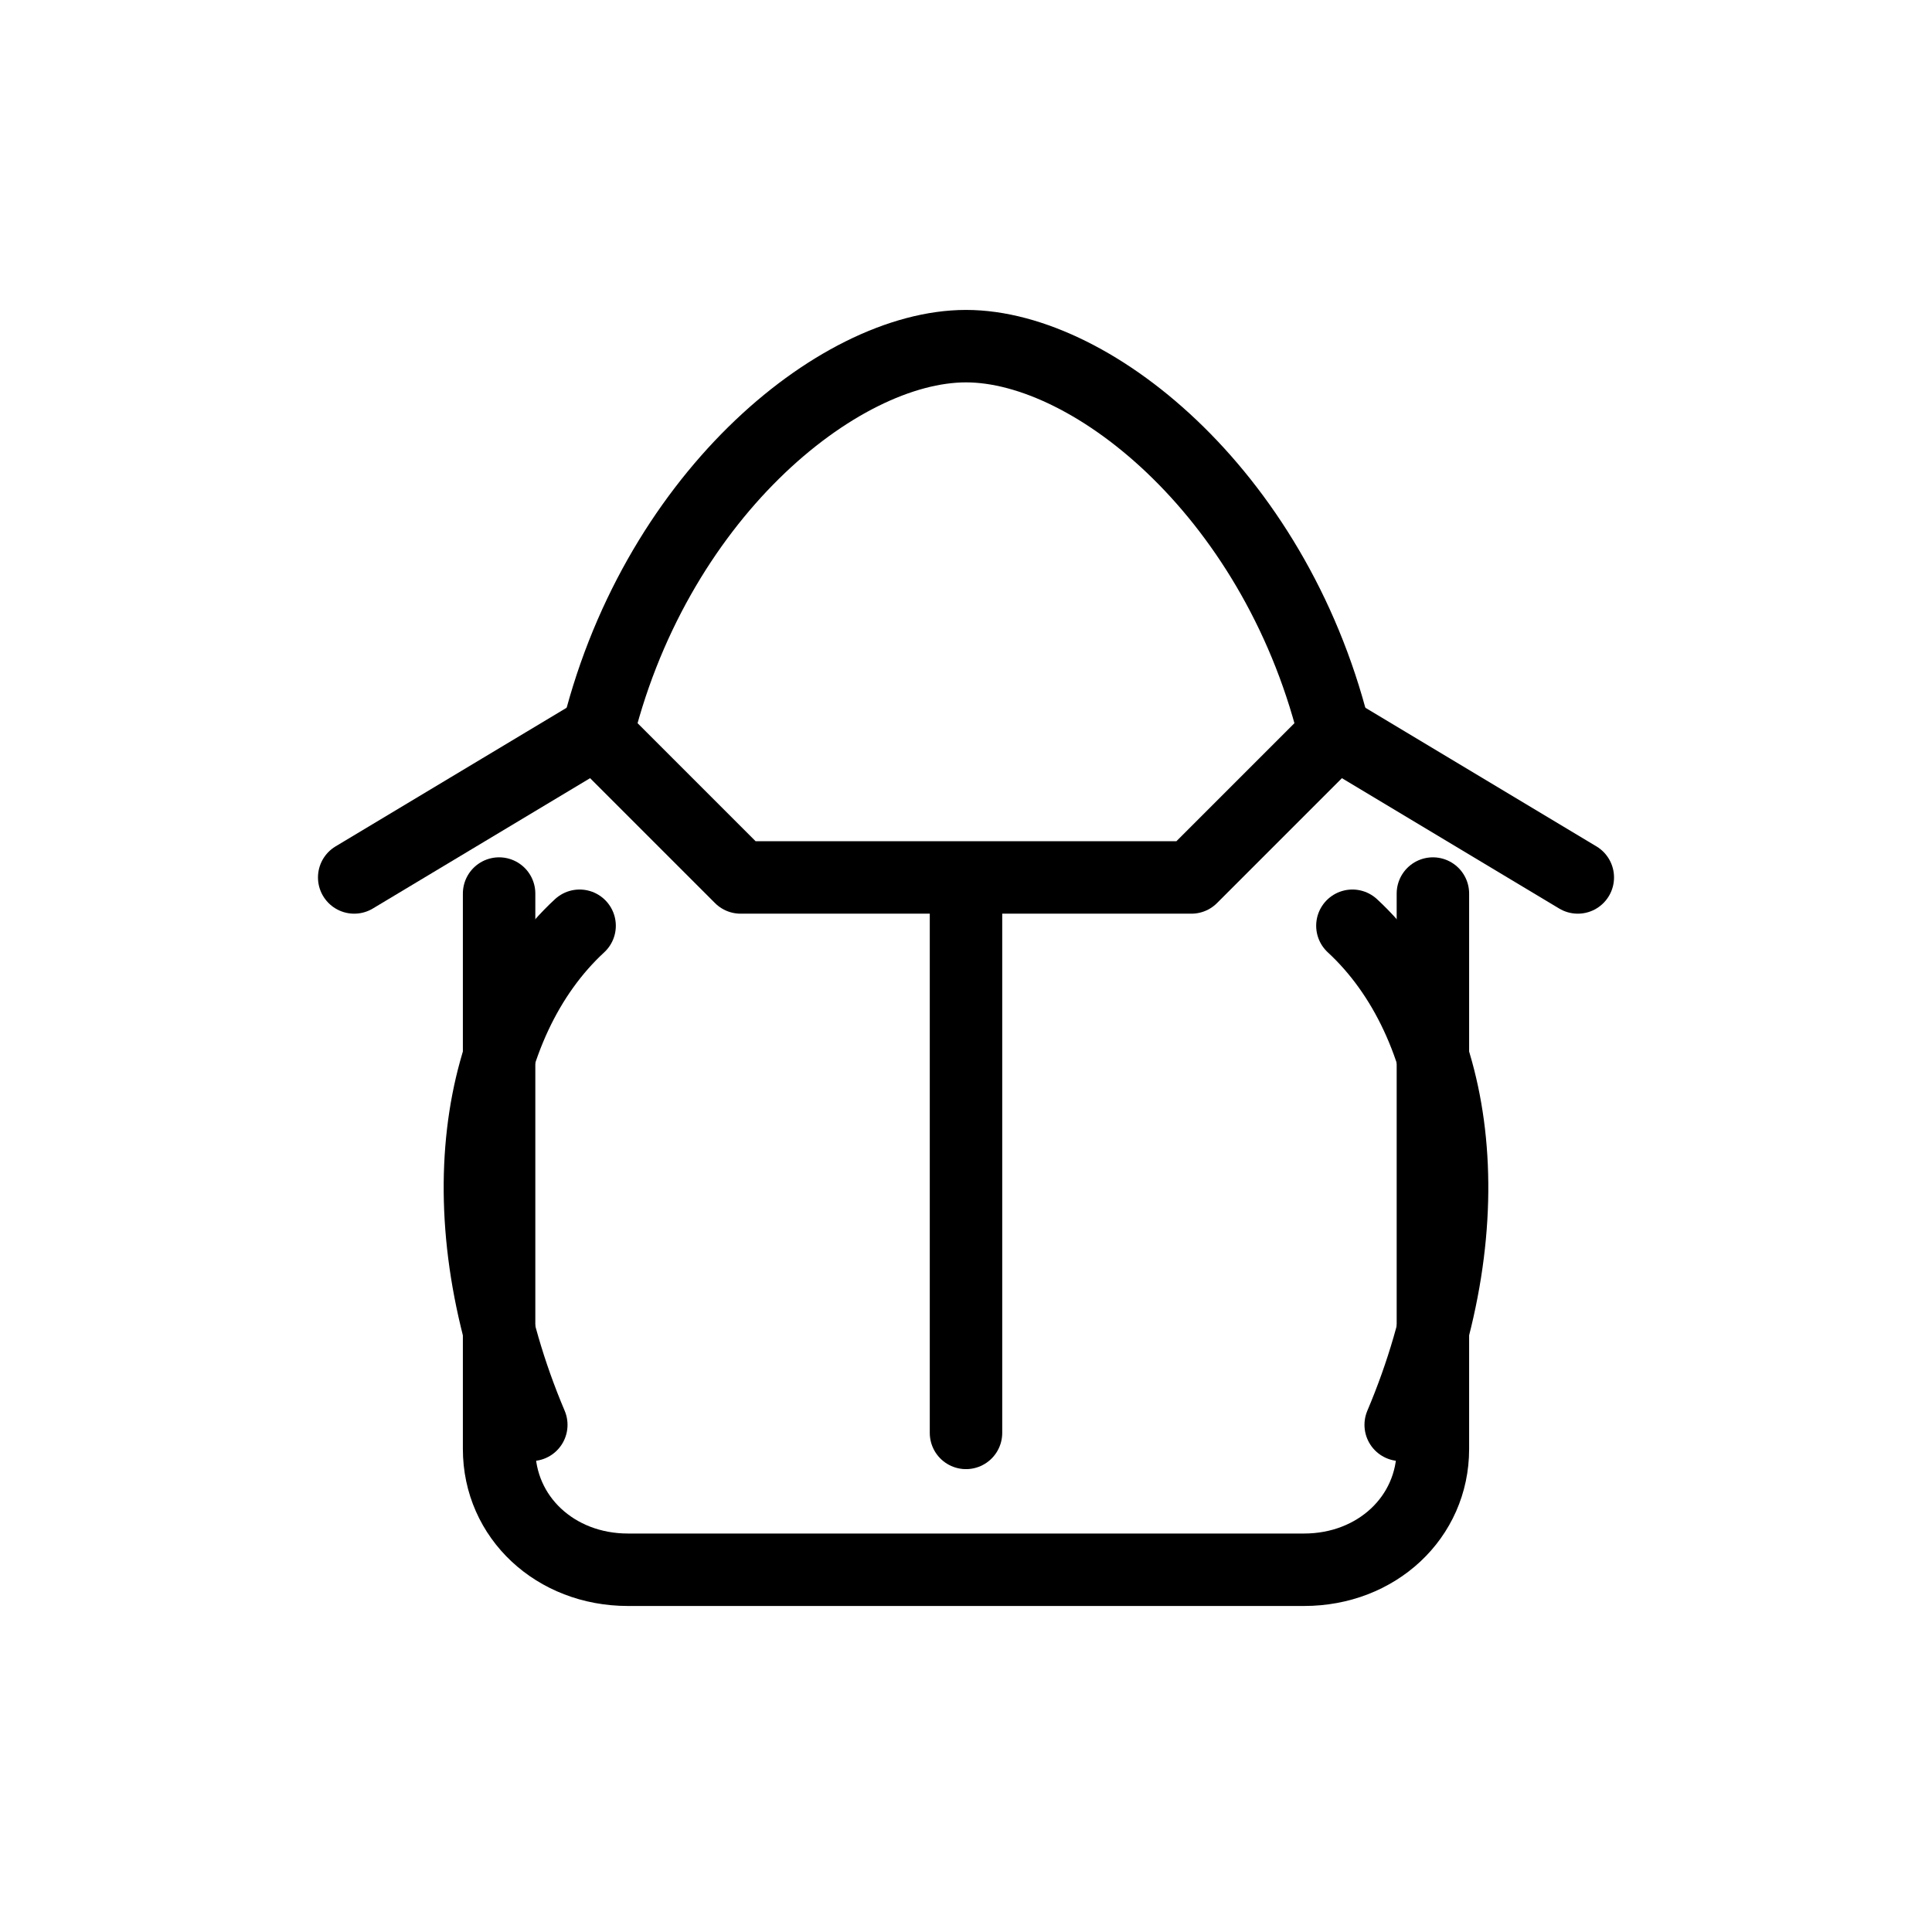
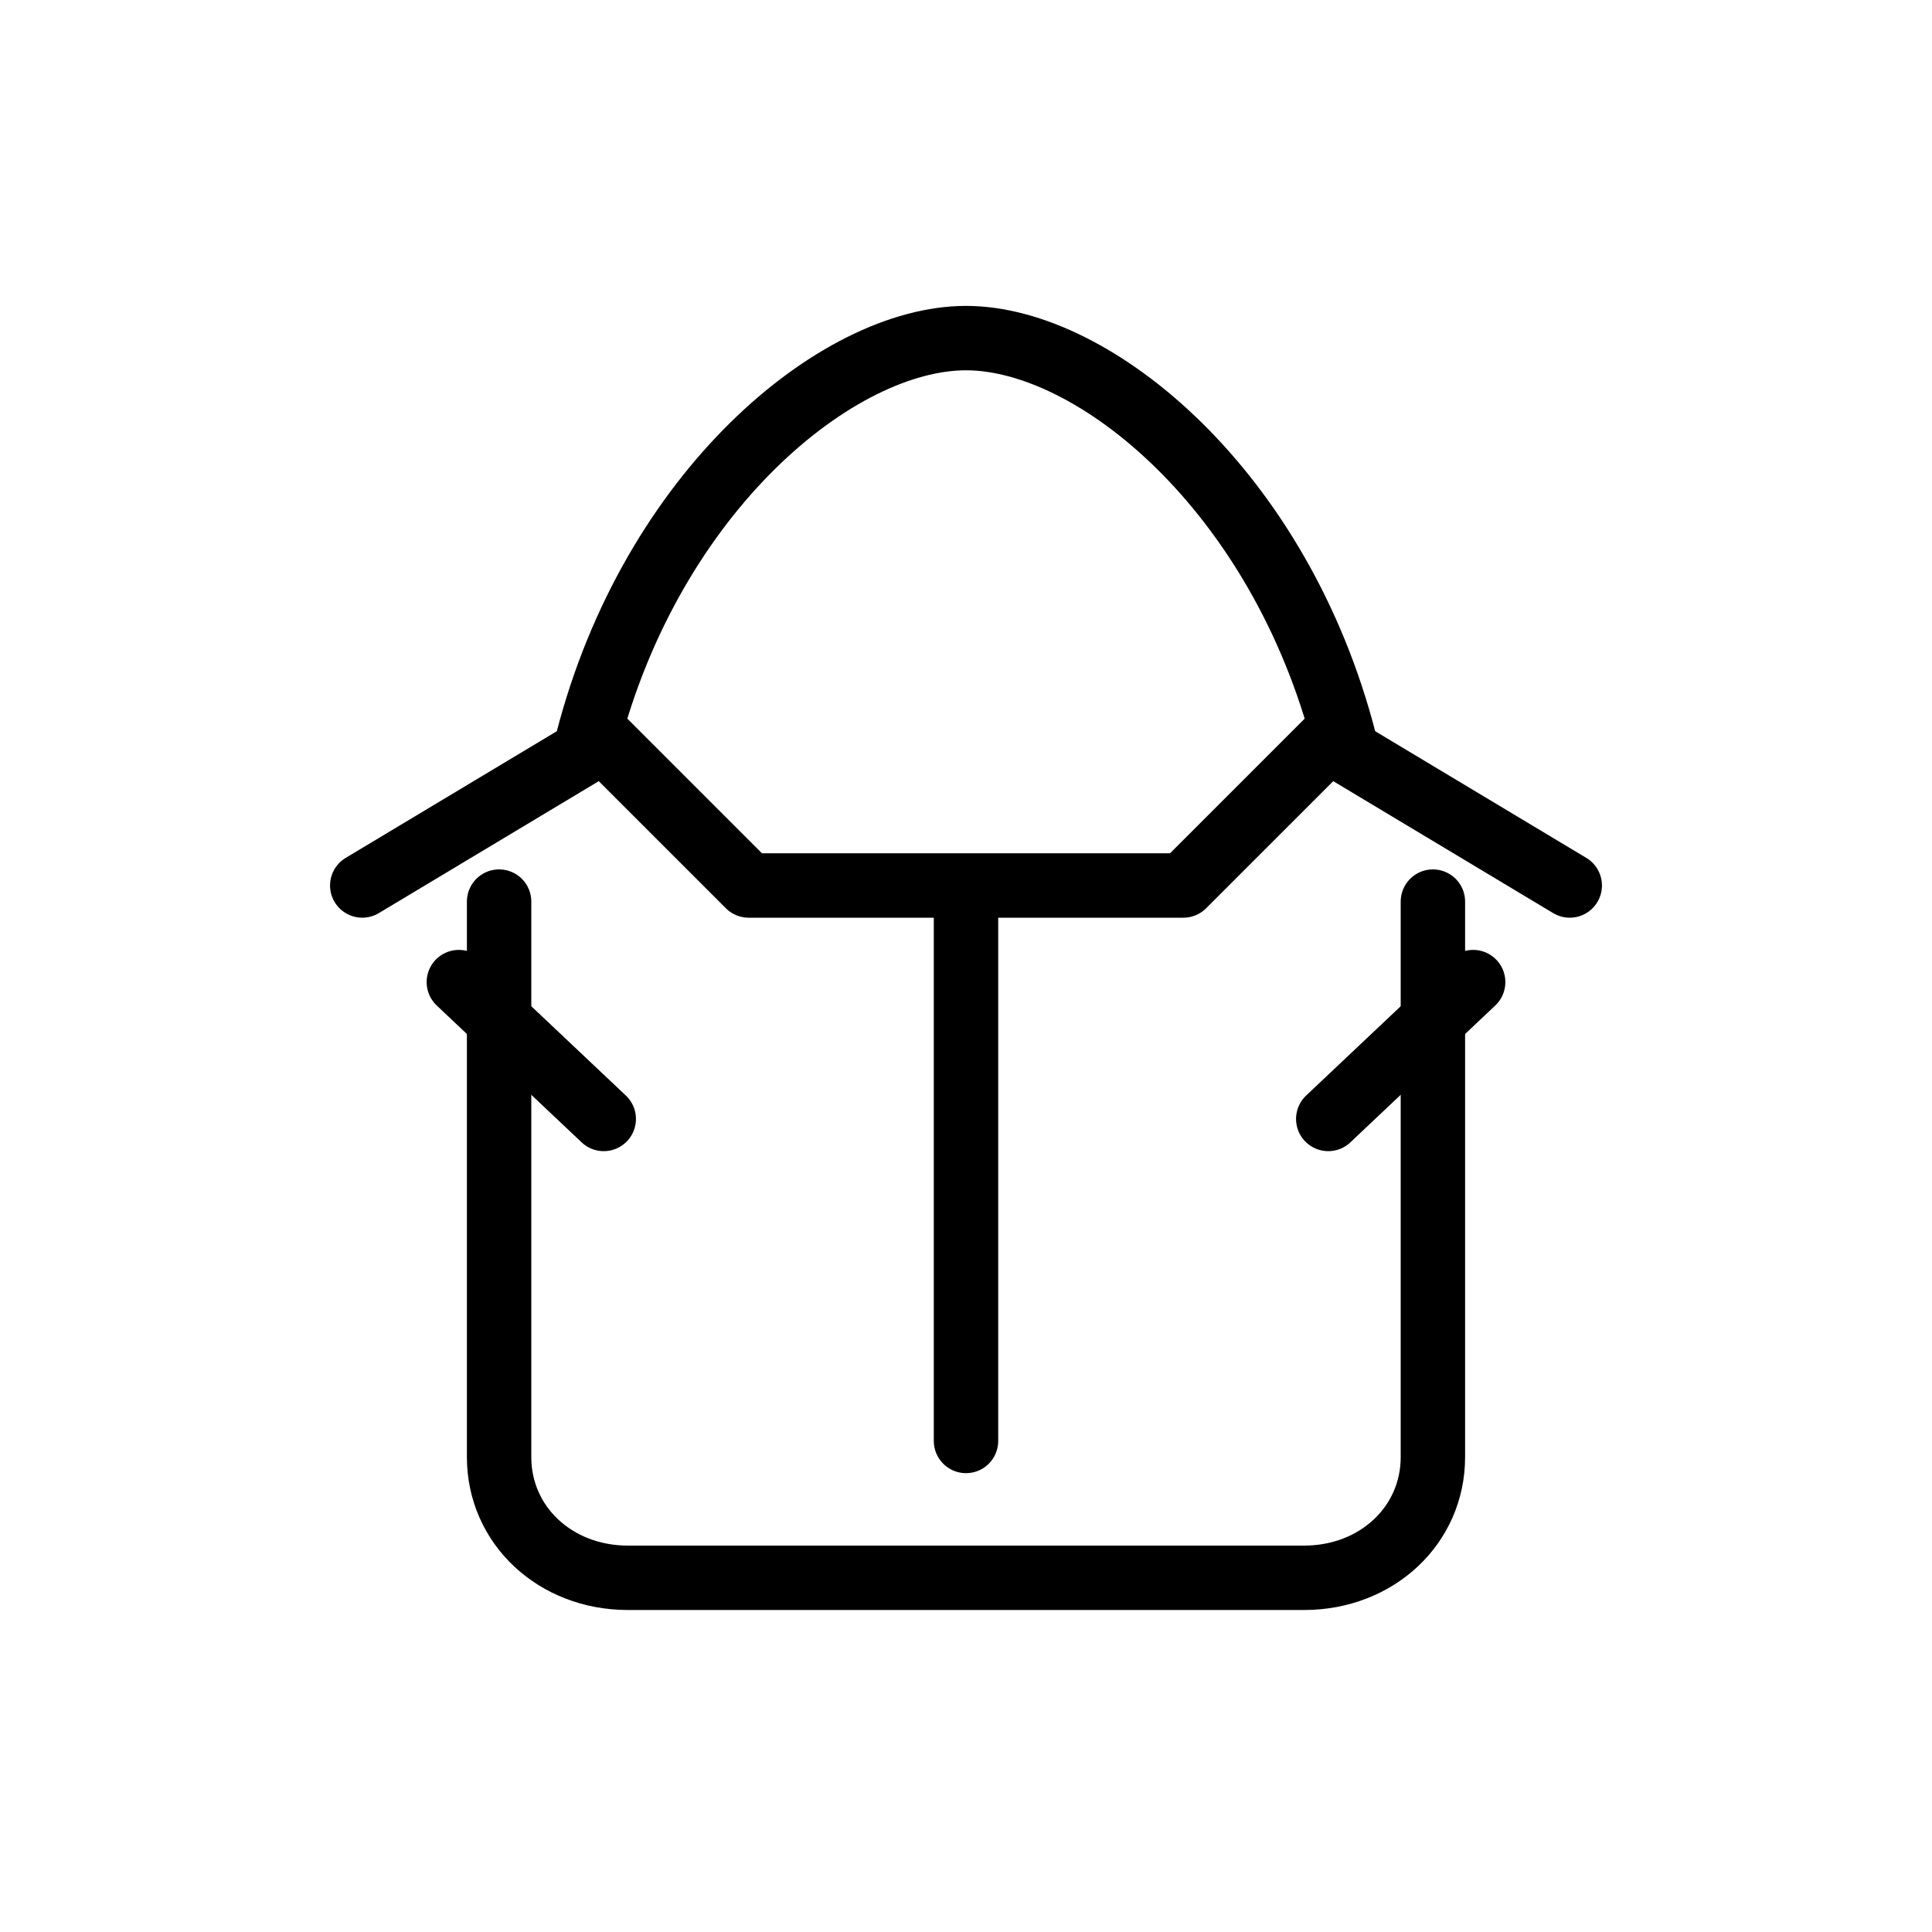
<svg xmlns="http://www.w3.org/2000/svg" viewBox="0 0 24 24" width="24" height="24">
-   <g fill="none" stroke="currentColor" stroke-width="0.9" stroke-linecap="round" stroke-linejoin="round" vector-effect="non-scaling-stroke">
-     <path d="M7.4 9.2c.7-3 3-4.9 4.6-4.9s3.9 1.9 4.6 4.9" />
-     <path d="M4.4 10.9l3-1.8 1.8 1.8h5.6l1.8-1.8 3 1.8" />
-     <path d="M6.2 11.1v6.9c0 .85.7 1.5 1.6 1.5h8.4c.9 0 1.6-.65 1.6-1.5v-6.9" />
-     <path d="M7.2 11.5c-1.3 1.2-1.7 3.6-.6 6.2" />
-     <path d="M16.8 11.5c1.3 1.2 1.7 3.6.6 6.2" />
-     <path d="M12 11.2v6.6" />
+   <g fill="none" stroke="currentColor" stroke-width="0.8" stroke-linecap="round" stroke-linejoin="round" vector-effect="non-scaling-stroke">
+     <path d="M7.3 9.2c.8-3.1 3.1-5 4.7-5s3.9 1.9 4.7 5" />
+     <path d="M4.5 11l3-1.8 1.8 1.8h5.4l1.8-1.8 3 1.8" />
+     <path d="M6.2 11.2v6.9c0 .85.7 1.5 1.6 1.5h8.4c.9 0 1.6-.65 1.6-1.5v-6.9" />
+     <path d="M5.7 12.2l1.8 1.7M18.3 12.2l-1.8 1.7" />
+     <path d="M12 11.3v6.6" />
  </g>
</svg>
